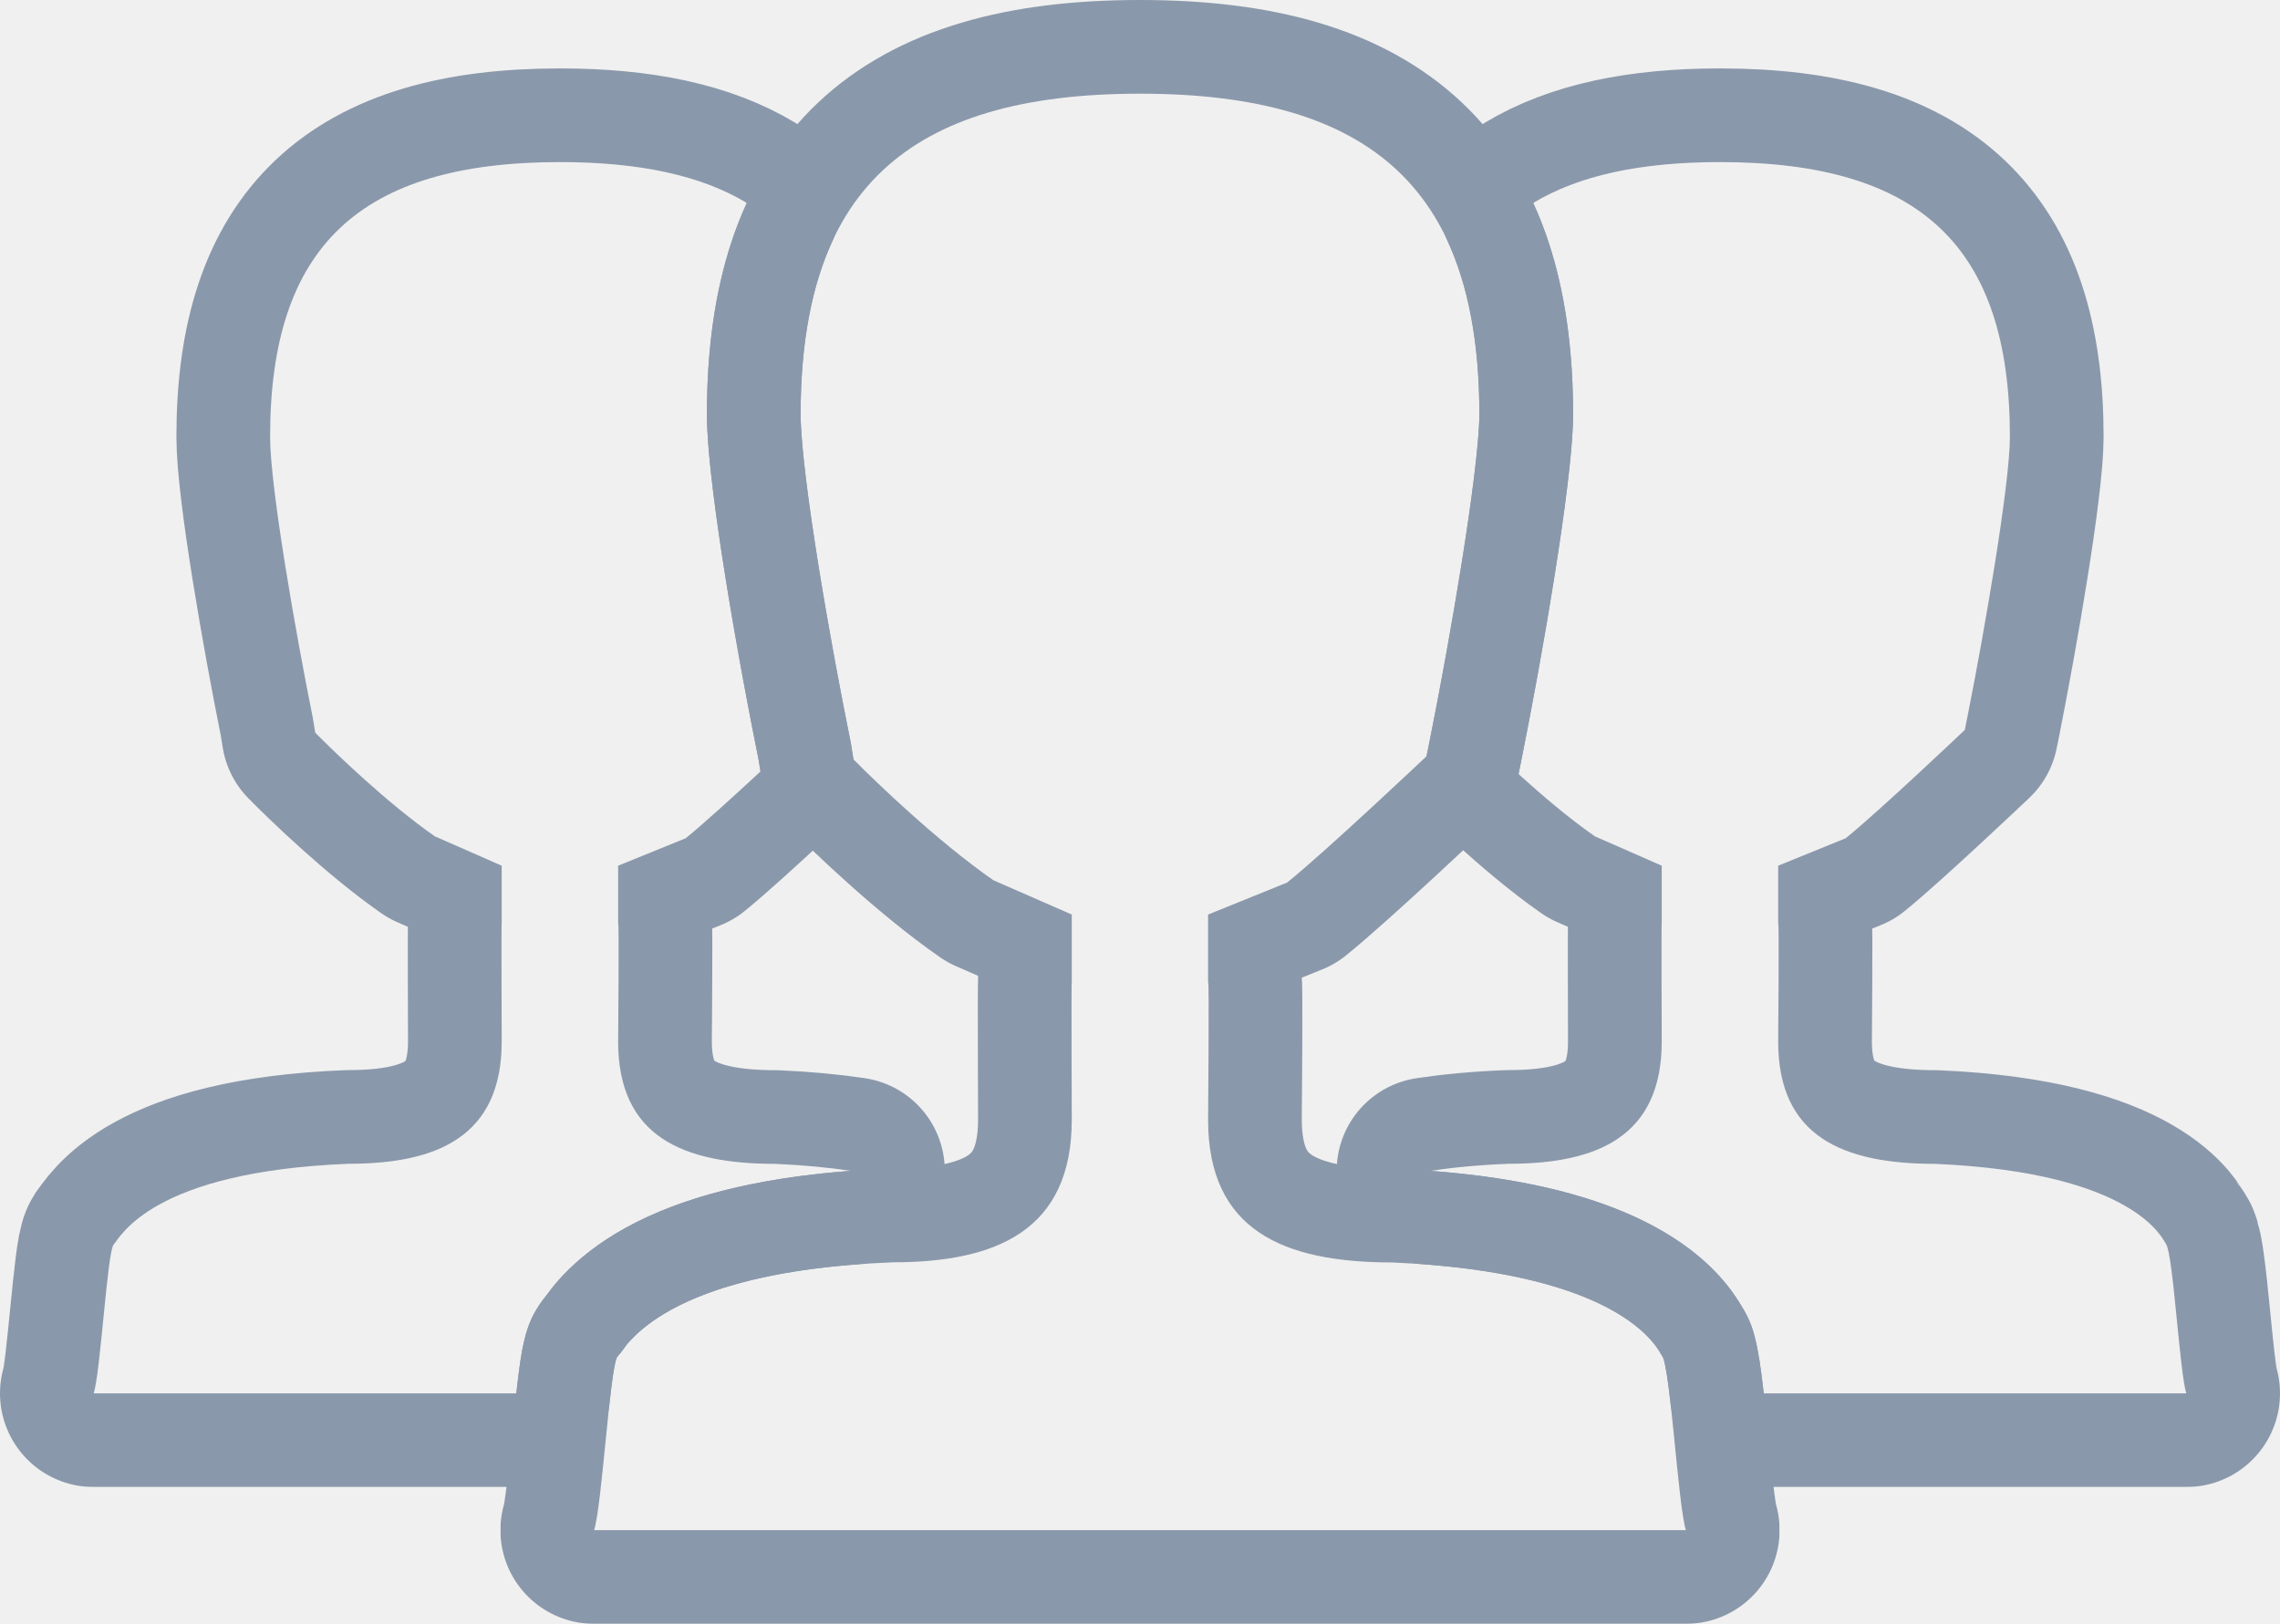
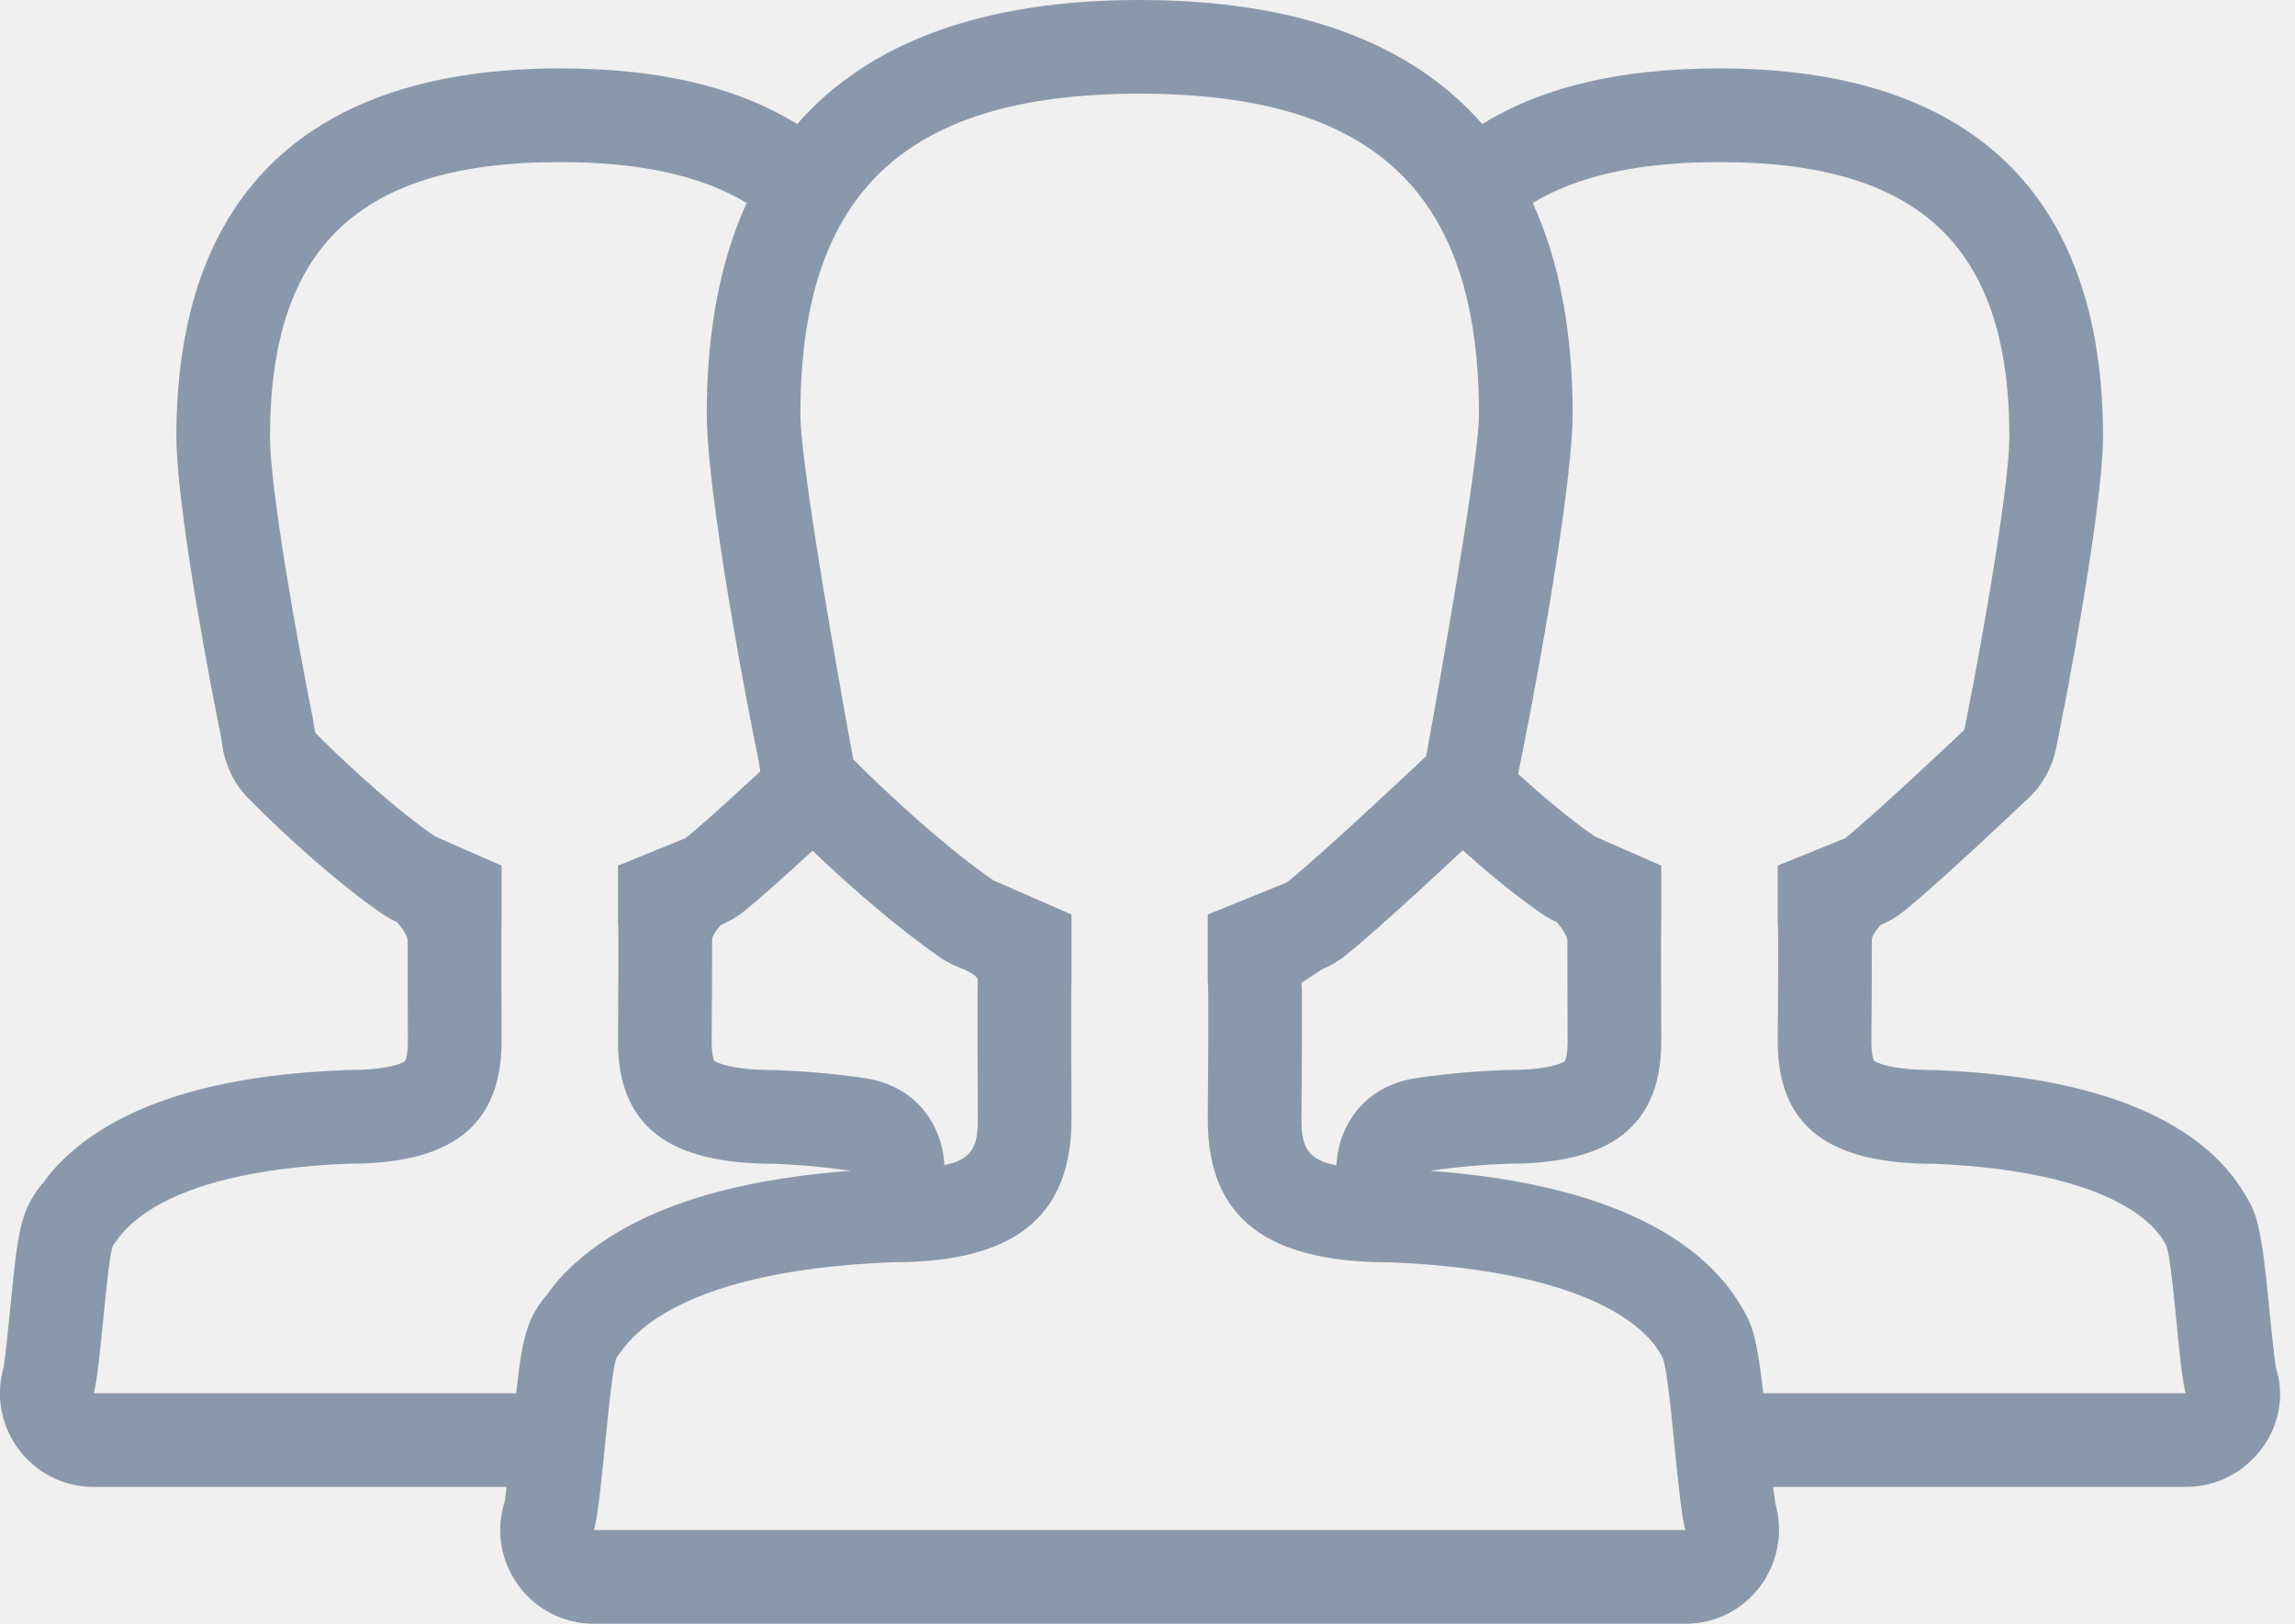
- <svg xmlns="http://www.w3.org/2000/svg" xmlns:xlink="http://www.w3.org/1999/xlink" width="146px" height="104px" viewBox="0 0 146 104" version="1.1">
-   <defs>
-     <path d="M42.698,43.407 C41.027,44.958 39.026,46.782 37.908,47.686 L33.583,49.444 L33.583,53.199 C33.654,52.669 33.583,60.709 33.583,60.709 C33.583,66.784 37.706,68.541 43.649,68.541 C45.484,68.621 47.091,68.778 48.5,68.988 C42.325,69.448 37.612,70.693 34.112,72.611 C32.462,73.516 31.133,74.541 30.066,75.665 C29.664,76.089 29.331,76.491 29.09,76.86 C28.889,77.08 28.705,77.315 28.54,77.562 C28.062,78.275 27.839,78.853 27.648,79.541 C27.565,79.843 27.498,80.146 27.437,80.477 C27.351,80.94 27.272,81.479 27.191,82.135 C27.146,82.498 27.107,82.833 27.063,83.238 L-7.10542736e-15,83.238 C0.429,81.92 0.865,74.324 1.264,73.727 C1.707,73.239 3.676,69.033 16.348,68.534 C22.007,68.534 26.127,66.78 26.127,60.709 C26.127,60.709 26.097,52.895 26.127,53.199 L26.127,49.444 L21.843,47.563 C18.812,45.452 15.405,42.163 14.186,40.924 L14.036,40 C12.978,34.77 11.296,25.247 11.296,21.977 C11.296,9.811 17.019,4.381 29.859,4.381 C34.928,4.381 38.888,5.227 41.825,7 C40.126,10.72 39.268,15.232 39.268,20.528 C39.268,24.336 40.82,33.986 42.573,42.632 L42.698,43.407 Z" id="path-1" />
-     <mask id="mask-2" maskContentUnits="userSpaceOnUse" maskUnits="objectBoundingBox" x="-6" y="-6" width="60.5" height="90.857">
-       <rect x="-6" y="-1.619" width="60.5" height="90.857" fill="white" />
-       <use xlink:href="#path-1" fill="black" />
-     </mask>
-     <path d="M106.941,83.238 L134,83.238 C133.575,81.924 133.161,74.365 132.706,73.682 C132.531,73.472 130.868,69.105 117.932,68.541 C111.989,68.541 107.866,66.784 107.866,60.709 C107.866,60.709 107.937,52.669 107.866,53.199 L107.866,49.444 L112.19,47.686 C114.353,45.937 119.814,40.751 119.814,40.751 L119.964,40.015 C121.097,34.338 122.704,24.992 122.704,21.977 C122.704,9.807 116.981,4.381 104.141,4.381 C99.072,4.381 95.113,5.227 92.176,7 C93.874,10.72 94.732,15.232 94.732,20.528 C94.732,24.152 93.175,33.926 91.403,42.769 L91.239,43.575 C92.702,44.905 94.47,46.41 96.126,47.563 L100.409,49.444 L100.409,53.199 C100.38,52.895 100.409,60.709 100.409,60.709 C100.409,66.78 96.29,68.534 90.631,68.534 C88.718,68.609 87.049,68.769 85.593,68.988 C91.742,69.447 96.441,70.668 99.914,72.542 C101.708,73.51 103.131,74.63 104.217,75.859 C104.653,76.352 105.013,76.837 105.319,77.323 C105.398,77.448 105.46,77.55 105.525,77.662 C106.118,78.586 106.318,79.279 106.535,80.38 C106.631,80.863 106.716,81.418 106.802,82.084 C106.85,82.451 106.894,82.816 106.941,83.238 Z" id="path-3" />
-     <mask id="mask-4" maskContentUnits="userSpaceOnUse" maskUnits="objectBoundingBox" x="-6" y="-6" width="60.407" height="90.857">
-       <rect x="79.593" y="-1.619" width="60.407" height="90.857" fill="white" />
-       <use xlink:href="#path-3" fill="black" />
-     </mask>
-     <path d="M33.523,80.904 C34.042,80.334 36.347,75.428 51.182,74.845 C57.808,74.845 62.631,72.799 62.631,65.716 C62.631,65.716 62.596,56.599 62.631,56.954 L62.631,52.573 L57.616,50.379 C54.068,47.917 50.078,44.079 48.651,42.633 L48.476,41.556 C47.237,35.453 45.268,24.344 45.268,20.528 C45.268,6.335 51.968,0 67,0 C82.032,0 88.732,6.33 88.732,20.528 C88.732,24.046 86.85,34.95 85.524,41.573 L85.349,42.432 C85.349,42.432 78.955,48.482 76.423,50.523 L71.36,52.573 L71.36,56.954 C71.443,56.336 71.36,65.716 71.36,65.716 C71.36,72.804 76.188,74.854 83.145,74.854 C98.29,75.511 100.237,80.606 100.442,80.851 C100.974,81.648 101.459,90.467 101.957,92 L32.043,92 C32.545,90.462 33.056,81.6 33.523,80.904 Z" id="path-5" />
-     <mask id="mask-6" maskContentUnits="userSpaceOnUse" maskUnits="objectBoundingBox" x="-6" y="-6" width="81.913" height="104">
-       <rect x="26.043" y="-6" width="81.913" height="104" fill="white" />
-       <use xlink:href="#path-5" fill="black" />
-     </mask>
-   </defs>
-   <g id="Page-1" stroke="none" stroke-width="1" fill="none" fill-rule="evenodd">
-     <g id="wallet_add_wallet" transform="translate(-1257, -1029)">
-       <g id="dialog" transform="translate(1000, 355)">
-         <g id="join" transform="translate(40, 570)">
-           <g id="join-shared-ic" transform="translate(196, 61)">
-             <circle id="Oval" cx="94" cy="94" r="94" />
-             <g id="people" transform="translate(27, 49)" stroke="#8A98AB" stroke-width="12" stroke-linecap="round" stroke-linejoin="round">
-               <use id="Combined-Shape" mask="url(#mask-2)" xlink:href="#path-1" />
-               <use id="Combined-Shape" mask="url(#mask-4)" xlink:href="#path-3" />
-               <use id="Path" mask="url(#mask-6)" xlink:href="#path-5" />
-             </g>
-           </g>
-         </g>
-       </g>
-     </g>
+ <svg xmlns="http://www.w3.org/2000/svg" width="147" height="104" viewBox="0 0 147 104">
+   <g fill="none" fill-rule="evenodd" transform="translate(-21 -43)">
+     <circle cx="94" cy="94" r="94" />
+     <path fill="#8A98AB" fill-rule="nonzero" d="M81.491 117.62c1.755-.35 2.14-1.168 2.14-2.881l-.002-.676a3017.733 3017.733 0 0 1-.01-3.721 862.337 862.337 0 0 1-.003-3.134c.001-.45.003-.794.005-1.031.002-.158.004-.277.008-.385.017-.245-.456-.551-1.419-.917a6 6 0 0 1-1.014-.567c-2.635-1.828-5.62-4.398-8.152-6.823-1.876 1.73-3.372 3.064-4.362 3.866a6 6 0 0 1-1.516.894c-.37.44-.554.755-.553.944.003.679.001 1.627-.004 2.781a912.192 912.192 0 0 1-.026 3.739c0 .652.077 1.043.166 1.232.49.324 1.792.6 3.9.6a6 6 0 0 1 .261.006c1.975.086 3.797.256 5.475.506 3.29.491 4.968 2.985 5.106 5.567zm-28.048 20.618H27c-4.077 0-6.967-3.979-5.706-7.856-.058.18-.076.253-.082.289.015-.083.037-.217.062-.393.094-.668.185-1.51.364-3.31.184-1.856.25-2.49.349-3.289.07-.577.14-1.054.217-1.47.056-.306.118-.588.197-.874.185-.67.403-1.236.874-1.941a6 6 0 0 1 .549-.703c.17-.277.477-.647.845-1.037.974-1.029 2.18-1.963 3.67-2.782 3.504-1.927 8.327-3.08 14.773-3.334a6 6 0 0 1 .236-.004c1.948 0 3.155-.265 3.607-.576.094-.198.172-.595.172-1.227l-.002-.58a2596.666 2596.666 0 0 1-.01-3.19c-.001-1.11-.002-2.027 0-2.689 0-.258-.228-.664-.684-1.216a6 6 0 0 1-1.016-.57c-2.821-1.963-6.076-4.884-8.506-7.354a6 6 0 0 1-1.647-3.252l-.13-.807c-1.508-7.469-2.836-15.756-2.836-19.096 0-15.556 8.48-23.596 24.563-23.596 6.11 0 11.095 1.084 15.067 3.482l.133.083C76.677 45.665 84.026 43 94 43c9.976 0 17.325 2.664 21.942 7.946l.133-.082c3.972-2.398 8.957-3.483 15.066-3.483 16.084 0 24.563 8.038 24.563 23.596 0 3.184-1.334 11.586-2.86 19.23l-.15.736a6 6 0 0 1-1.748 3.16 210.754 210.754 0 0 1-1.27 1.196c-.952.894-1.914 1.788-2.827 2.626l-.23.21c-1.562 1.43-2.794 2.52-3.654 3.216a6 6 0 0 1-1.516.894c-.37.44-.554.755-.553.944.003.679 0 1.627-.005 2.781a911.923 911.923 0 0 1-.025 3.739c0 .652.077 1.043.166 1.232.49.324 1.792.6 3.9.6a6 6 0 0 1 .26.006c6.307.275 11.049 1.401 14.487 3.262 1.622.879 2.918 1.903 3.914 3.034a10.593 10.593 0 0 1 1.205 1.663c.577.904.766 1.562.972 2.61.086.435.161.928.237 1.515.107.826.192 1.632.359 3.308.17 1.72.233 2.32.316 2.98.037.301.07.537.098.697 1.182 3.651-1.707 7.622-5.78 7.622h-26.43l.021.178c.046.364.087.653.121.855 1.104 3.896-1.754 7.729-5.755 7.729H59.043c-4.08 0-6.97-3.984-5.703-7.862l.103-.9zm61.252-40.78a390.918 390.918 0 0 1-3.006 2.78l-.268.244c-1.814 1.654-3.245 2.917-4.231 3.712a6 6 0 0 1-1.515.89l-1.315.87c.03.317.034.68.036 1.16.003.788 0 1.891-.006 3.235a1058.966 1058.966 0 0 1-.03 4.367c0 1.75.405 2.575 2.24 2.92.132-2.586 1.809-5.087 5.102-5.582a52.28 52.28 0 0 1 5.692-.516 6 6 0 0 1 .237-.004c1.947 0 3.155-.265 3.606-.576.094-.198.172-.595.172-1.227l-.002-.58a2594.785 2594.785 0 0 1-.009-3.19c-.002-1.11-.002-2.027-.001-2.689 0-.258-.228-.664-.684-1.216a6 6 0 0 1-1.016-.57c-1.577-1.098-3.267-2.475-5.002-4.027zm19.246 34.78H161c-.425-1.314-.839-8.873-1.294-9.556-.175-.21-1.838-4.577-14.774-5.14-5.943 0-10.066-1.758-10.066-7.833 0 0 .07-8.04 0-7.51v-3.755l4.324-1.758c2.163-1.75 7.624-6.935 7.624-6.935l.15-.736c1.133-5.677 2.74-15.023 2.74-18.038 0-12.17-5.723-17.596-18.563-17.596-5.069 0-9.028.846-11.965 2.619 1.698 3.72 2.556 8.232 2.556 13.528 0 3.624-1.557 13.398-3.329 22.24l-.164.807c1.463 1.33 3.231 2.835 4.887 3.988l4.283 1.88v3.756c-.03-.304 0 7.51 0 7.51 0 6.071-4.12 7.825-9.778 7.825a46.269 46.269 0 0 0-5.038.454c6.149.459 10.848 1.68 14.321 3.554 1.794.968 3.217 2.088 4.303 3.317a11.364 11.364 0 0 1 1.308 1.803c.593.924.793 1.617 1.01 2.718.096.483.18 1.038.267 1.704.048.367.092.732.139 1.154zM64.908 96.686c1.118-.904 3.119-2.728 4.79-4.279l-.125-.775c-1.753-8.646-3.305-18.296-3.305-22.104 0-5.296.858-9.808 2.557-13.528-2.937-1.773-6.897-2.619-11.966-2.619-12.84 0-18.563 5.43-18.563 17.596 0 3.27 1.682 12.793 2.74 18.023l.15.924c1.219 1.239 4.626 4.528 7.657 6.639l4.284 1.88v3.756c-.03-.304 0 7.51 0 7.51 0 6.071-4.12 7.825-9.78 7.825-12.671.5-14.64 4.705-15.083 5.193-.4.597-.835 8.193-1.264 9.511h27.063c.044-.405.083-.74.128-1.103.081-.656.16-1.195.246-1.658.06-.331.128-.634.211-.936.19-.688.414-1.266.892-1.979a6 6 0 0 1 .55-.702c.24-.369.574-.771.976-1.195 1.067-1.124 2.396-2.15 4.046-3.054 3.5-1.918 8.213-3.163 14.388-3.623a46.734 46.734 0 0 0-4.85-.447c-5.944 0-10.067-1.757-10.067-7.832 0 0 .07-8.04 0-7.51v-3.755l4.325-1.758zm-4.385 33.218c-.467.696-.978 9.558-1.48 11.096h69.914c-.498-1.533-.983-10.352-1.515-11.149-.205-.245-2.152-5.34-17.297-5.997-6.957 0-11.785-2.05-11.785-9.138 0 0 .083-9.38 0-8.762v-4.38l5.063-2.05c2.532-2.042 8.926-8.092 8.926-8.092s3.383-18.386 3.383-21.904C115.732 55.33 109.032 49 94 49s-21.732 6.335-21.732 20.528c0 3.816 3.383 22.105 3.383 22.105 1.427 1.446 5.417 5.284 8.965 7.746l5.015 2.194v4.381c-.035-.355 0 8.762 0 8.762 0 7.083-4.823 9.129-11.449 9.129-14.835.583-17.14 5.49-17.659 6.059z" />
  </g>
</svg>
